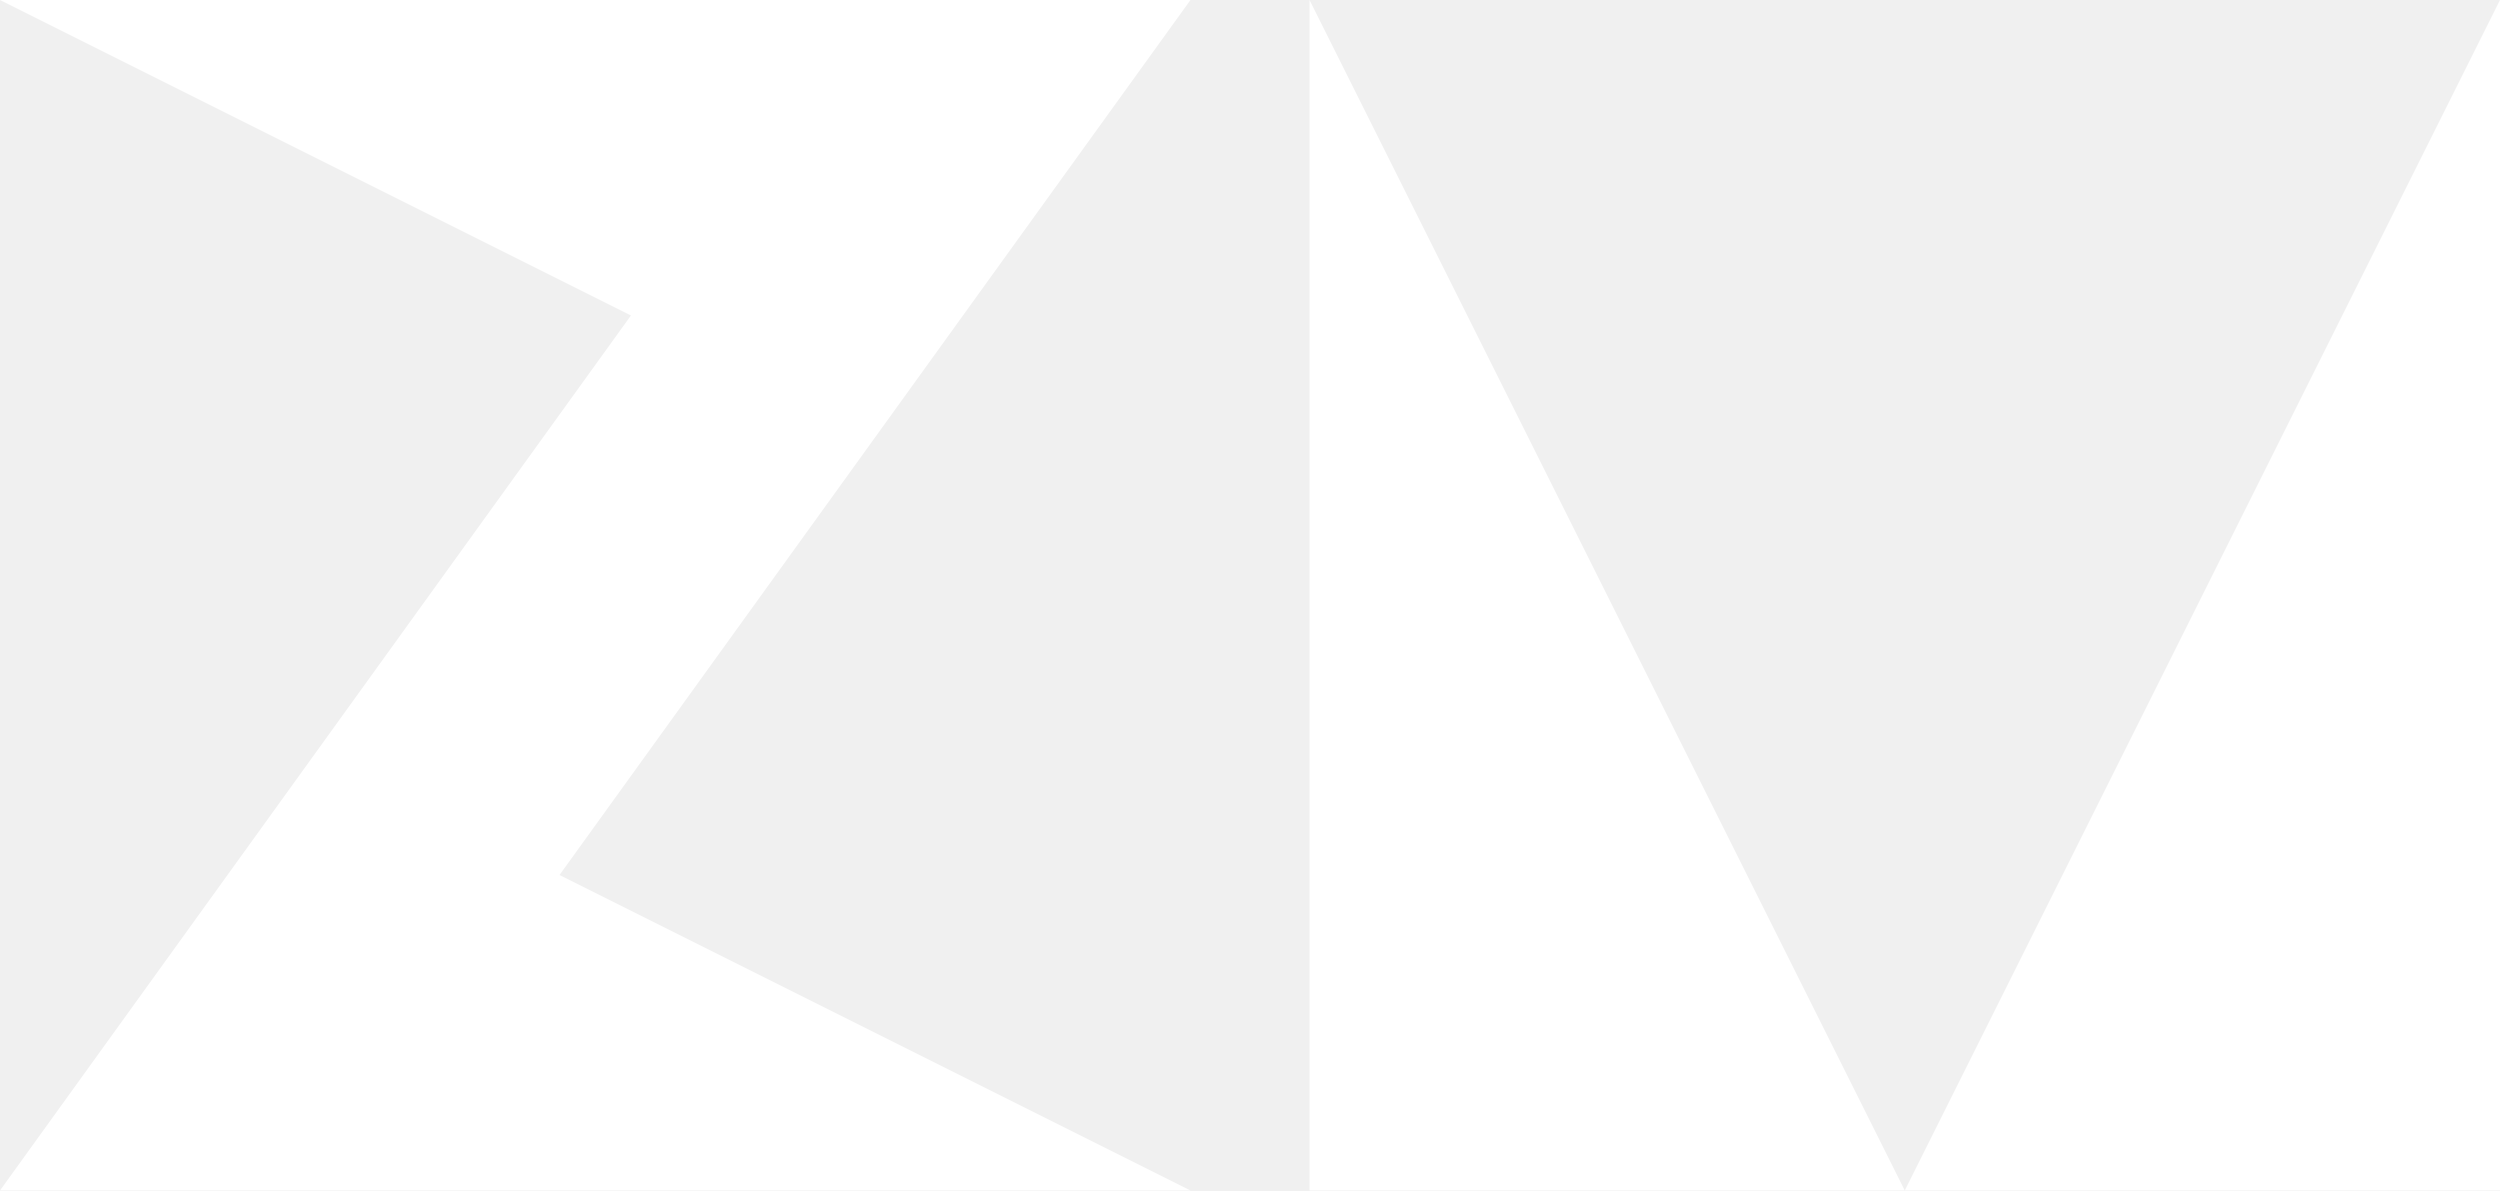
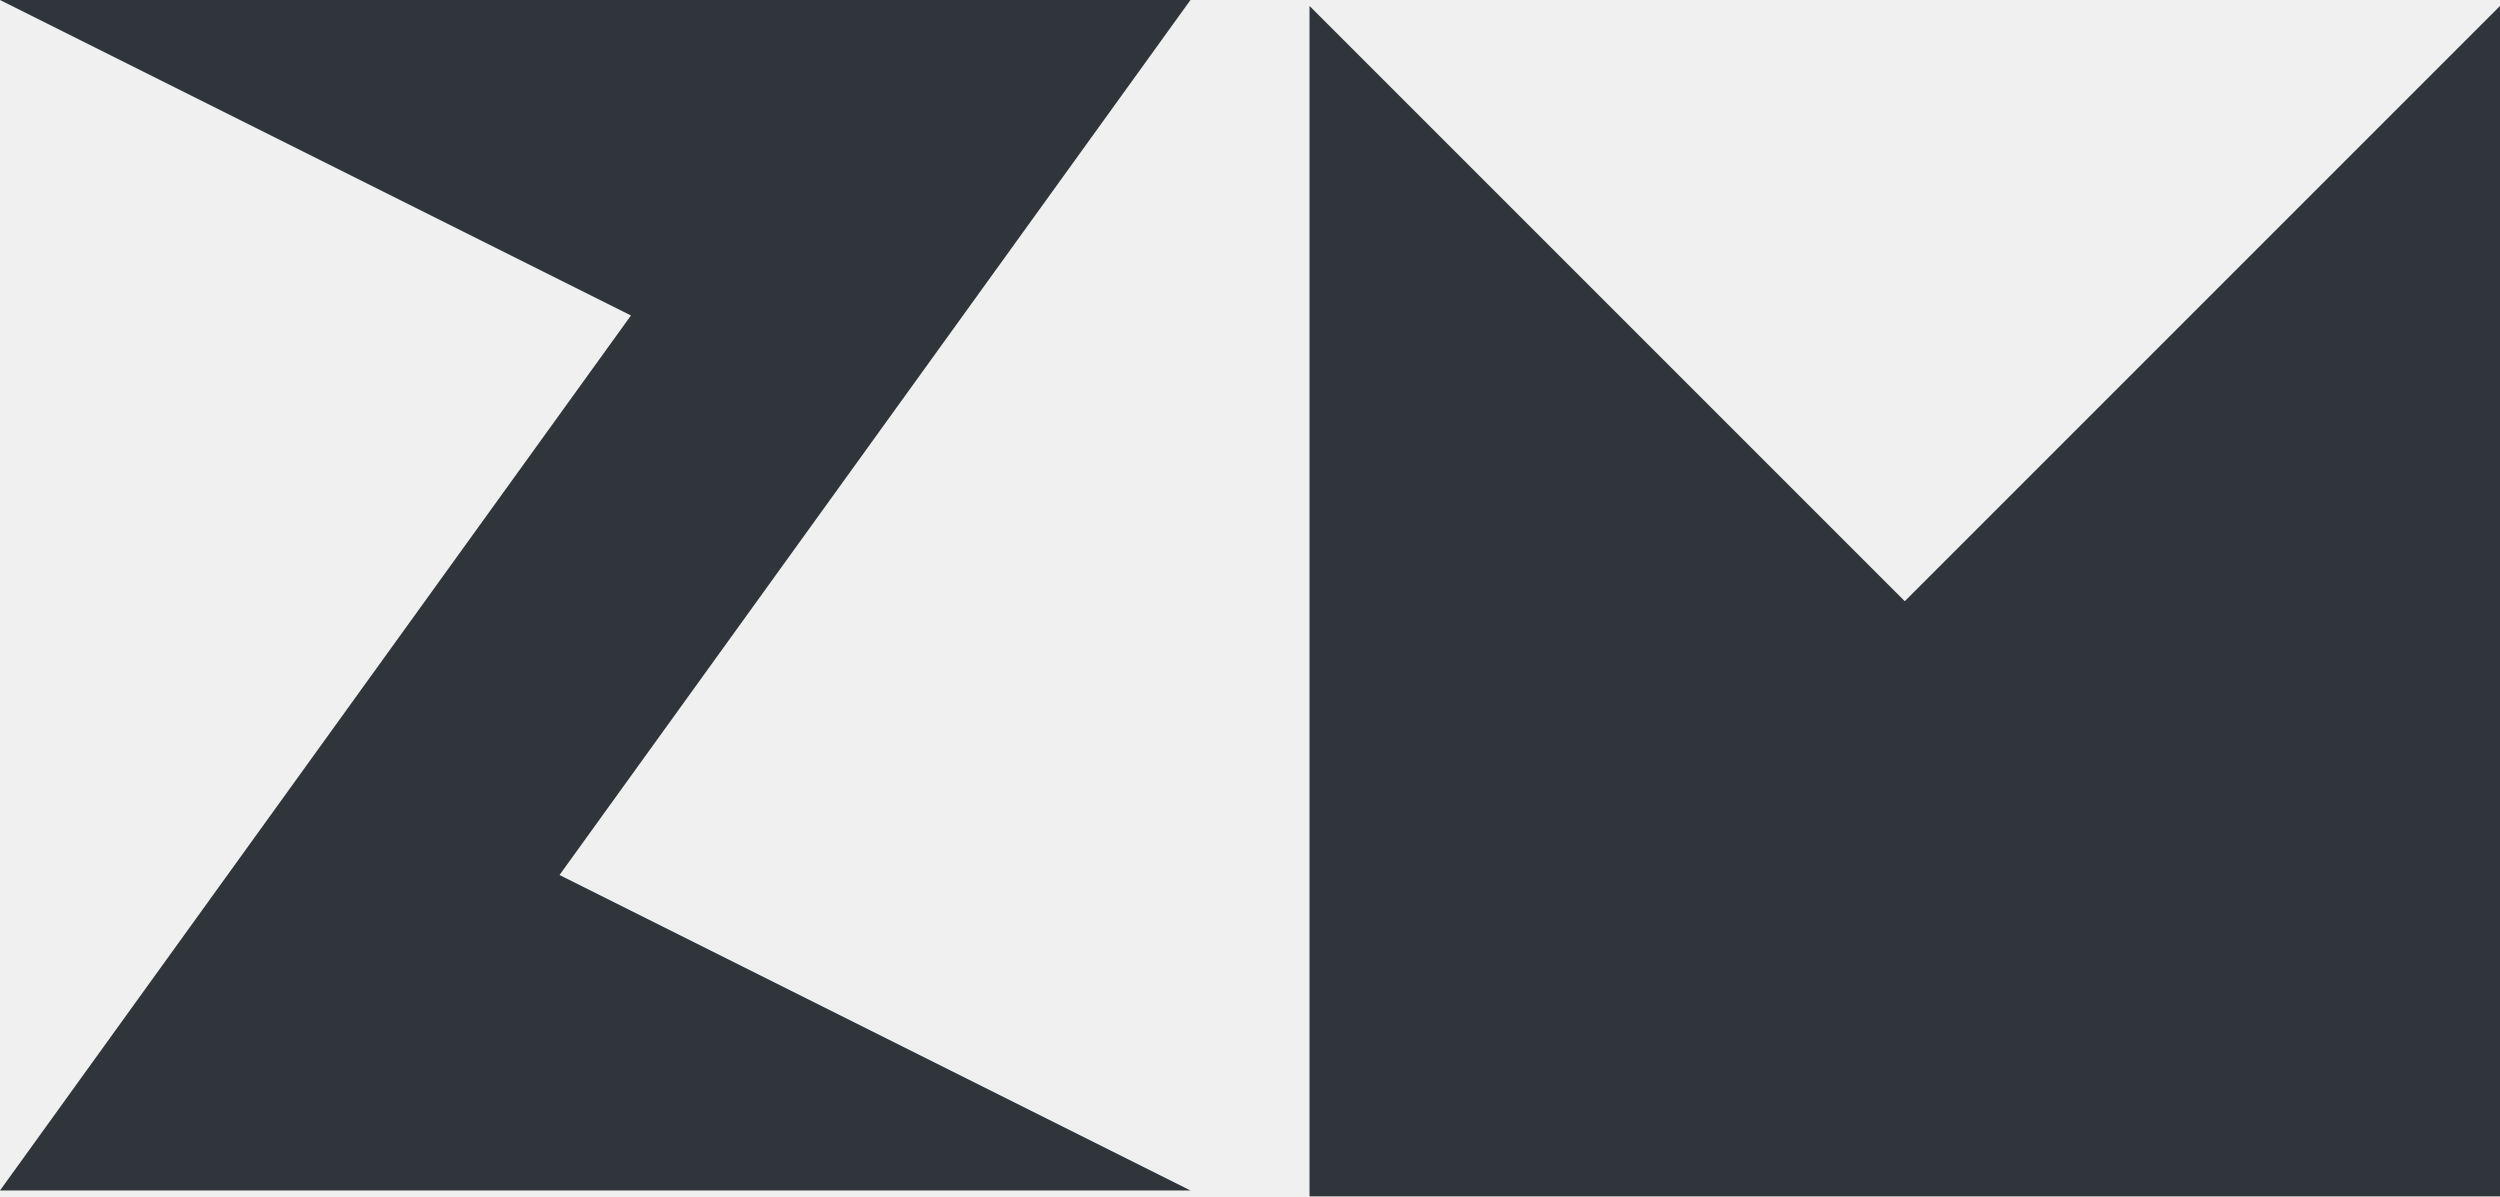
- <svg xmlns="http://www.w3.org/2000/svg" width="420px" height="200px" viewBox="0 0 420 200" version="1.1">
+ <svg xmlns="http://www.w3.org/2000/svg" width="420px" height="201px" viewBox="0 0 420 201" version="1.1">
  <defs />
  <g id="Page-1" stroke="none" stroke-width="1" fill="none" fill-rule="evenodd">
-     <g id="Path-1-Copy-+-Path-2-Copy" fill="#FFFFFF">
-       <path d="M220,0 L220,200 L420,200 L420,0 L320,200 L220,0 Z" id="Path-2-Copy" />
-       <path d="M0,0 L200,0 L94,147 L200,200 L0,200 L106,53 L0,0 Z" id="Path-1-Copy" />
+     <g id="ZM-new" fill="#2F353A">
+       <path d="M0,0 L200,0 L94,147 L200,200 L0,200 L106,53 L0,0 Z" id="Path-1-Copy-2" />
+       <path d="M220,1 L220,201 L420,201 L420,1 L320,101 L220,1 Z" id="Path-2" />
    </g>
  </g>
</svg>
